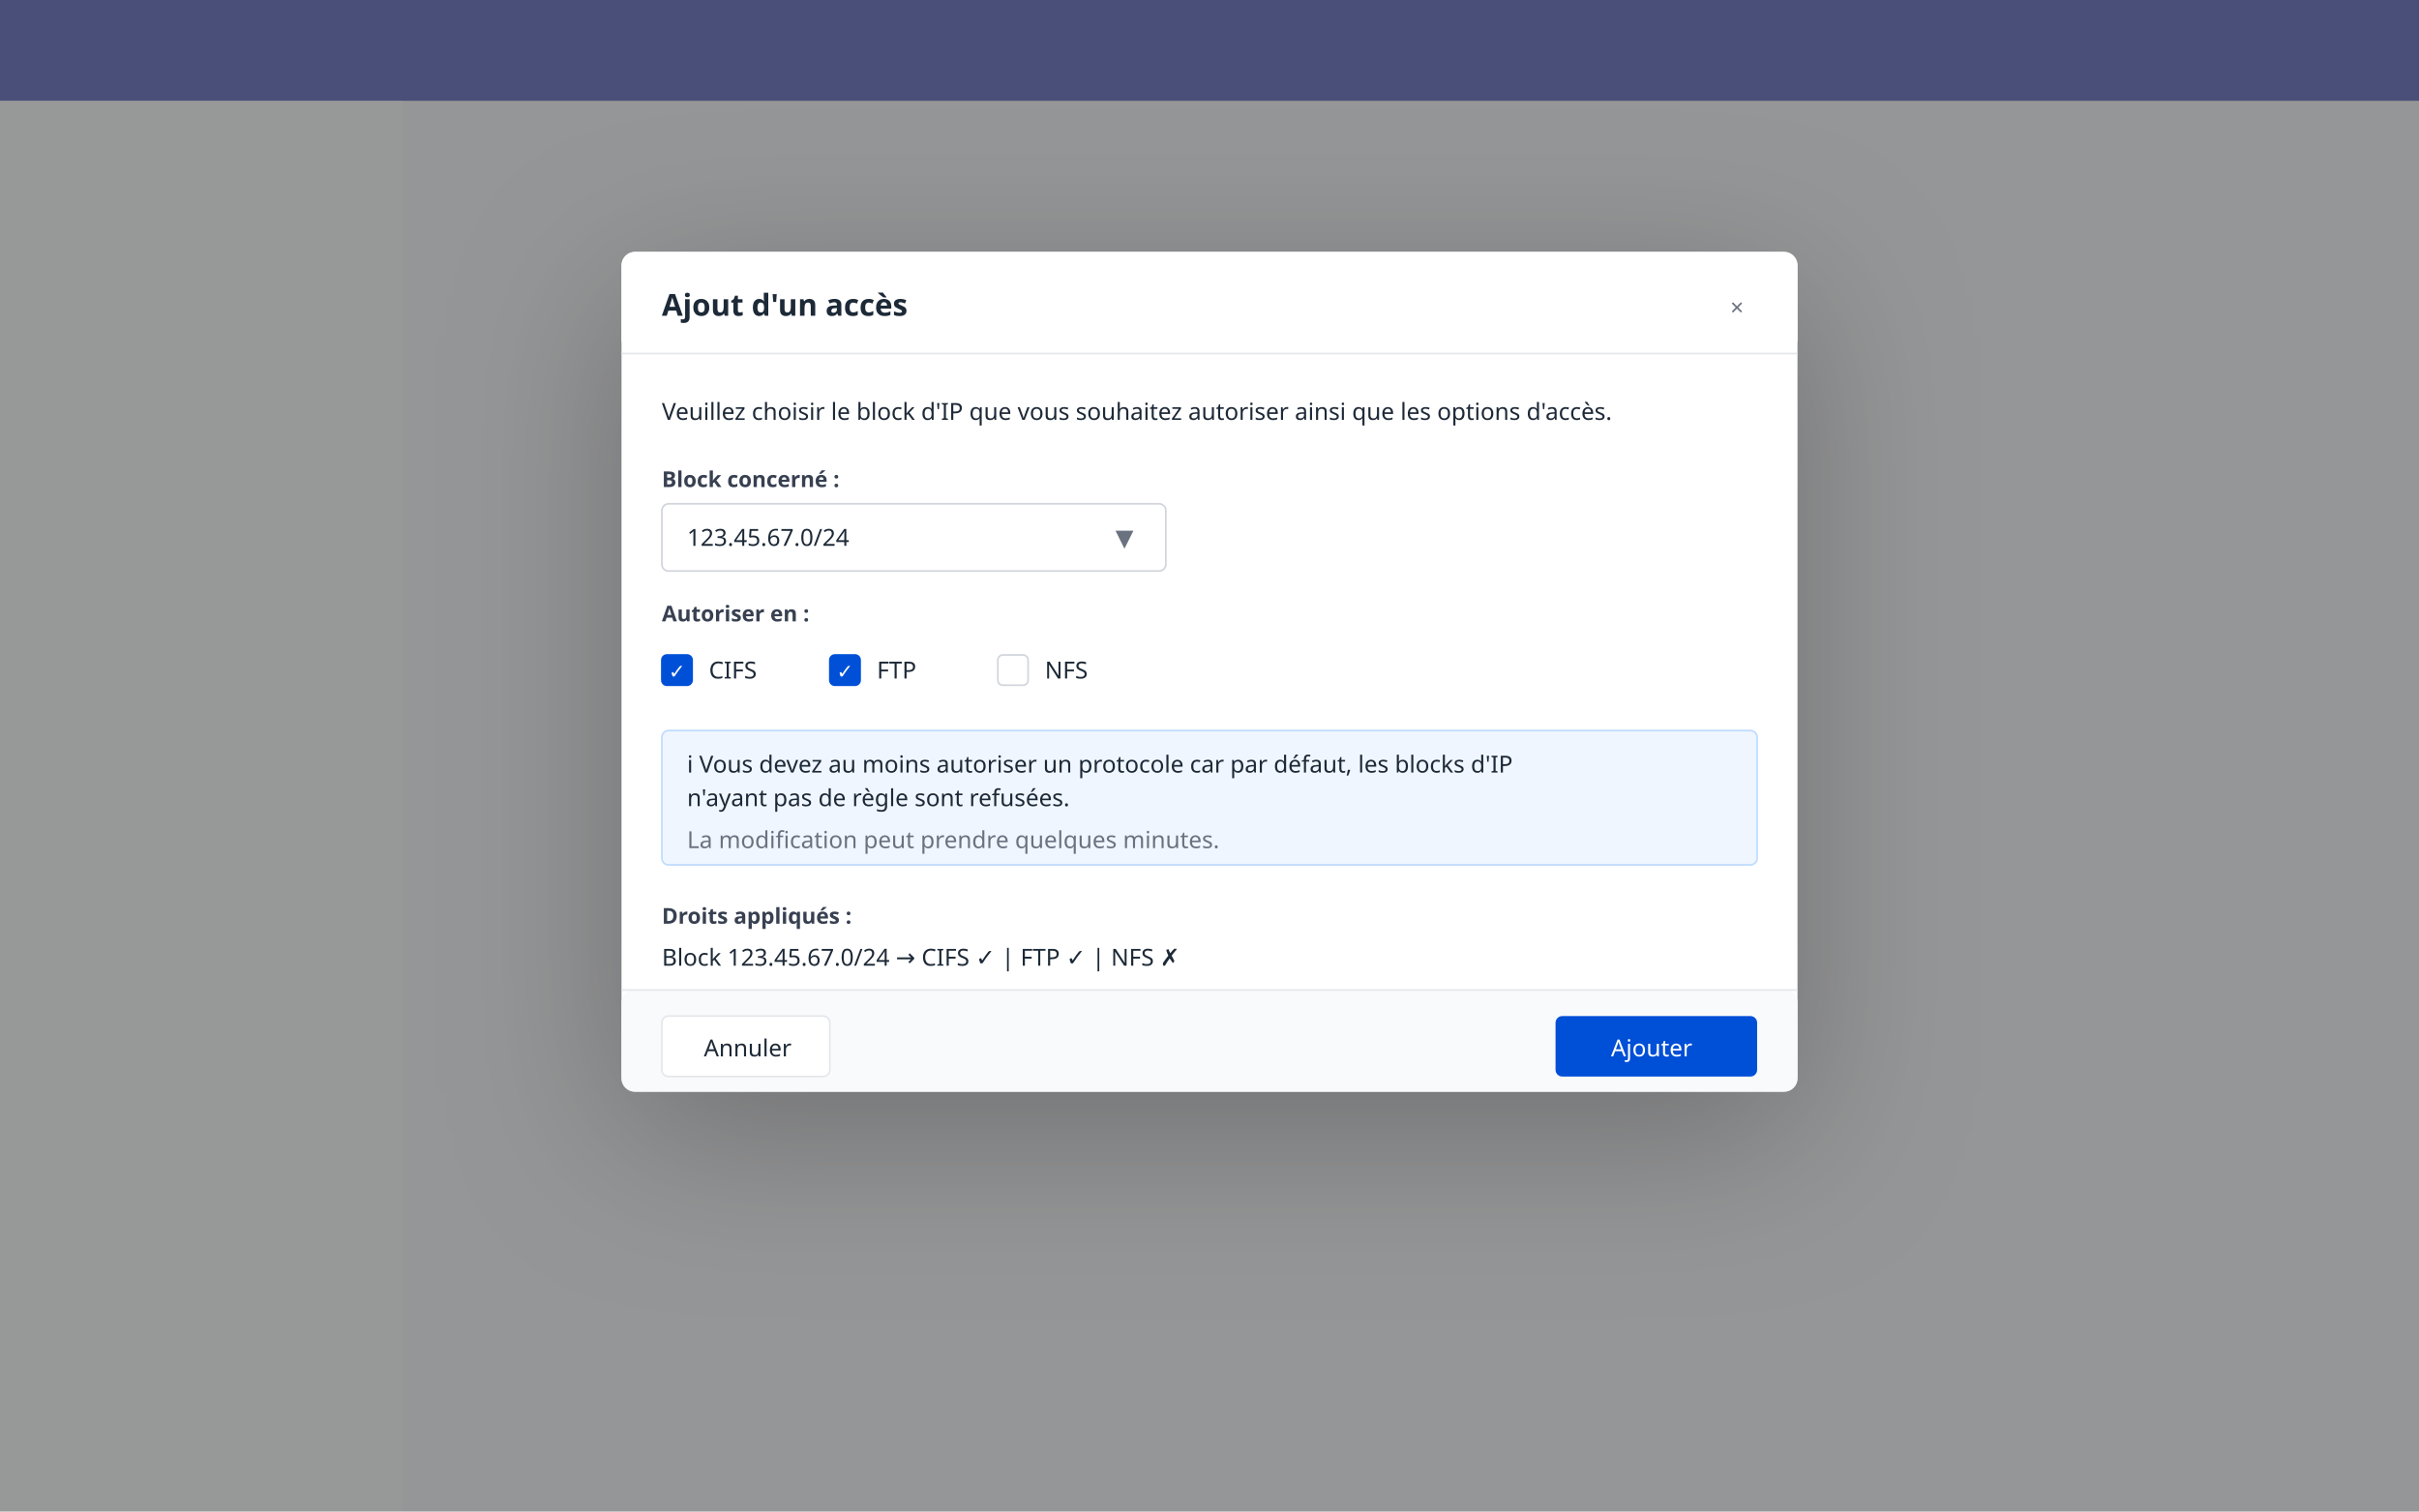
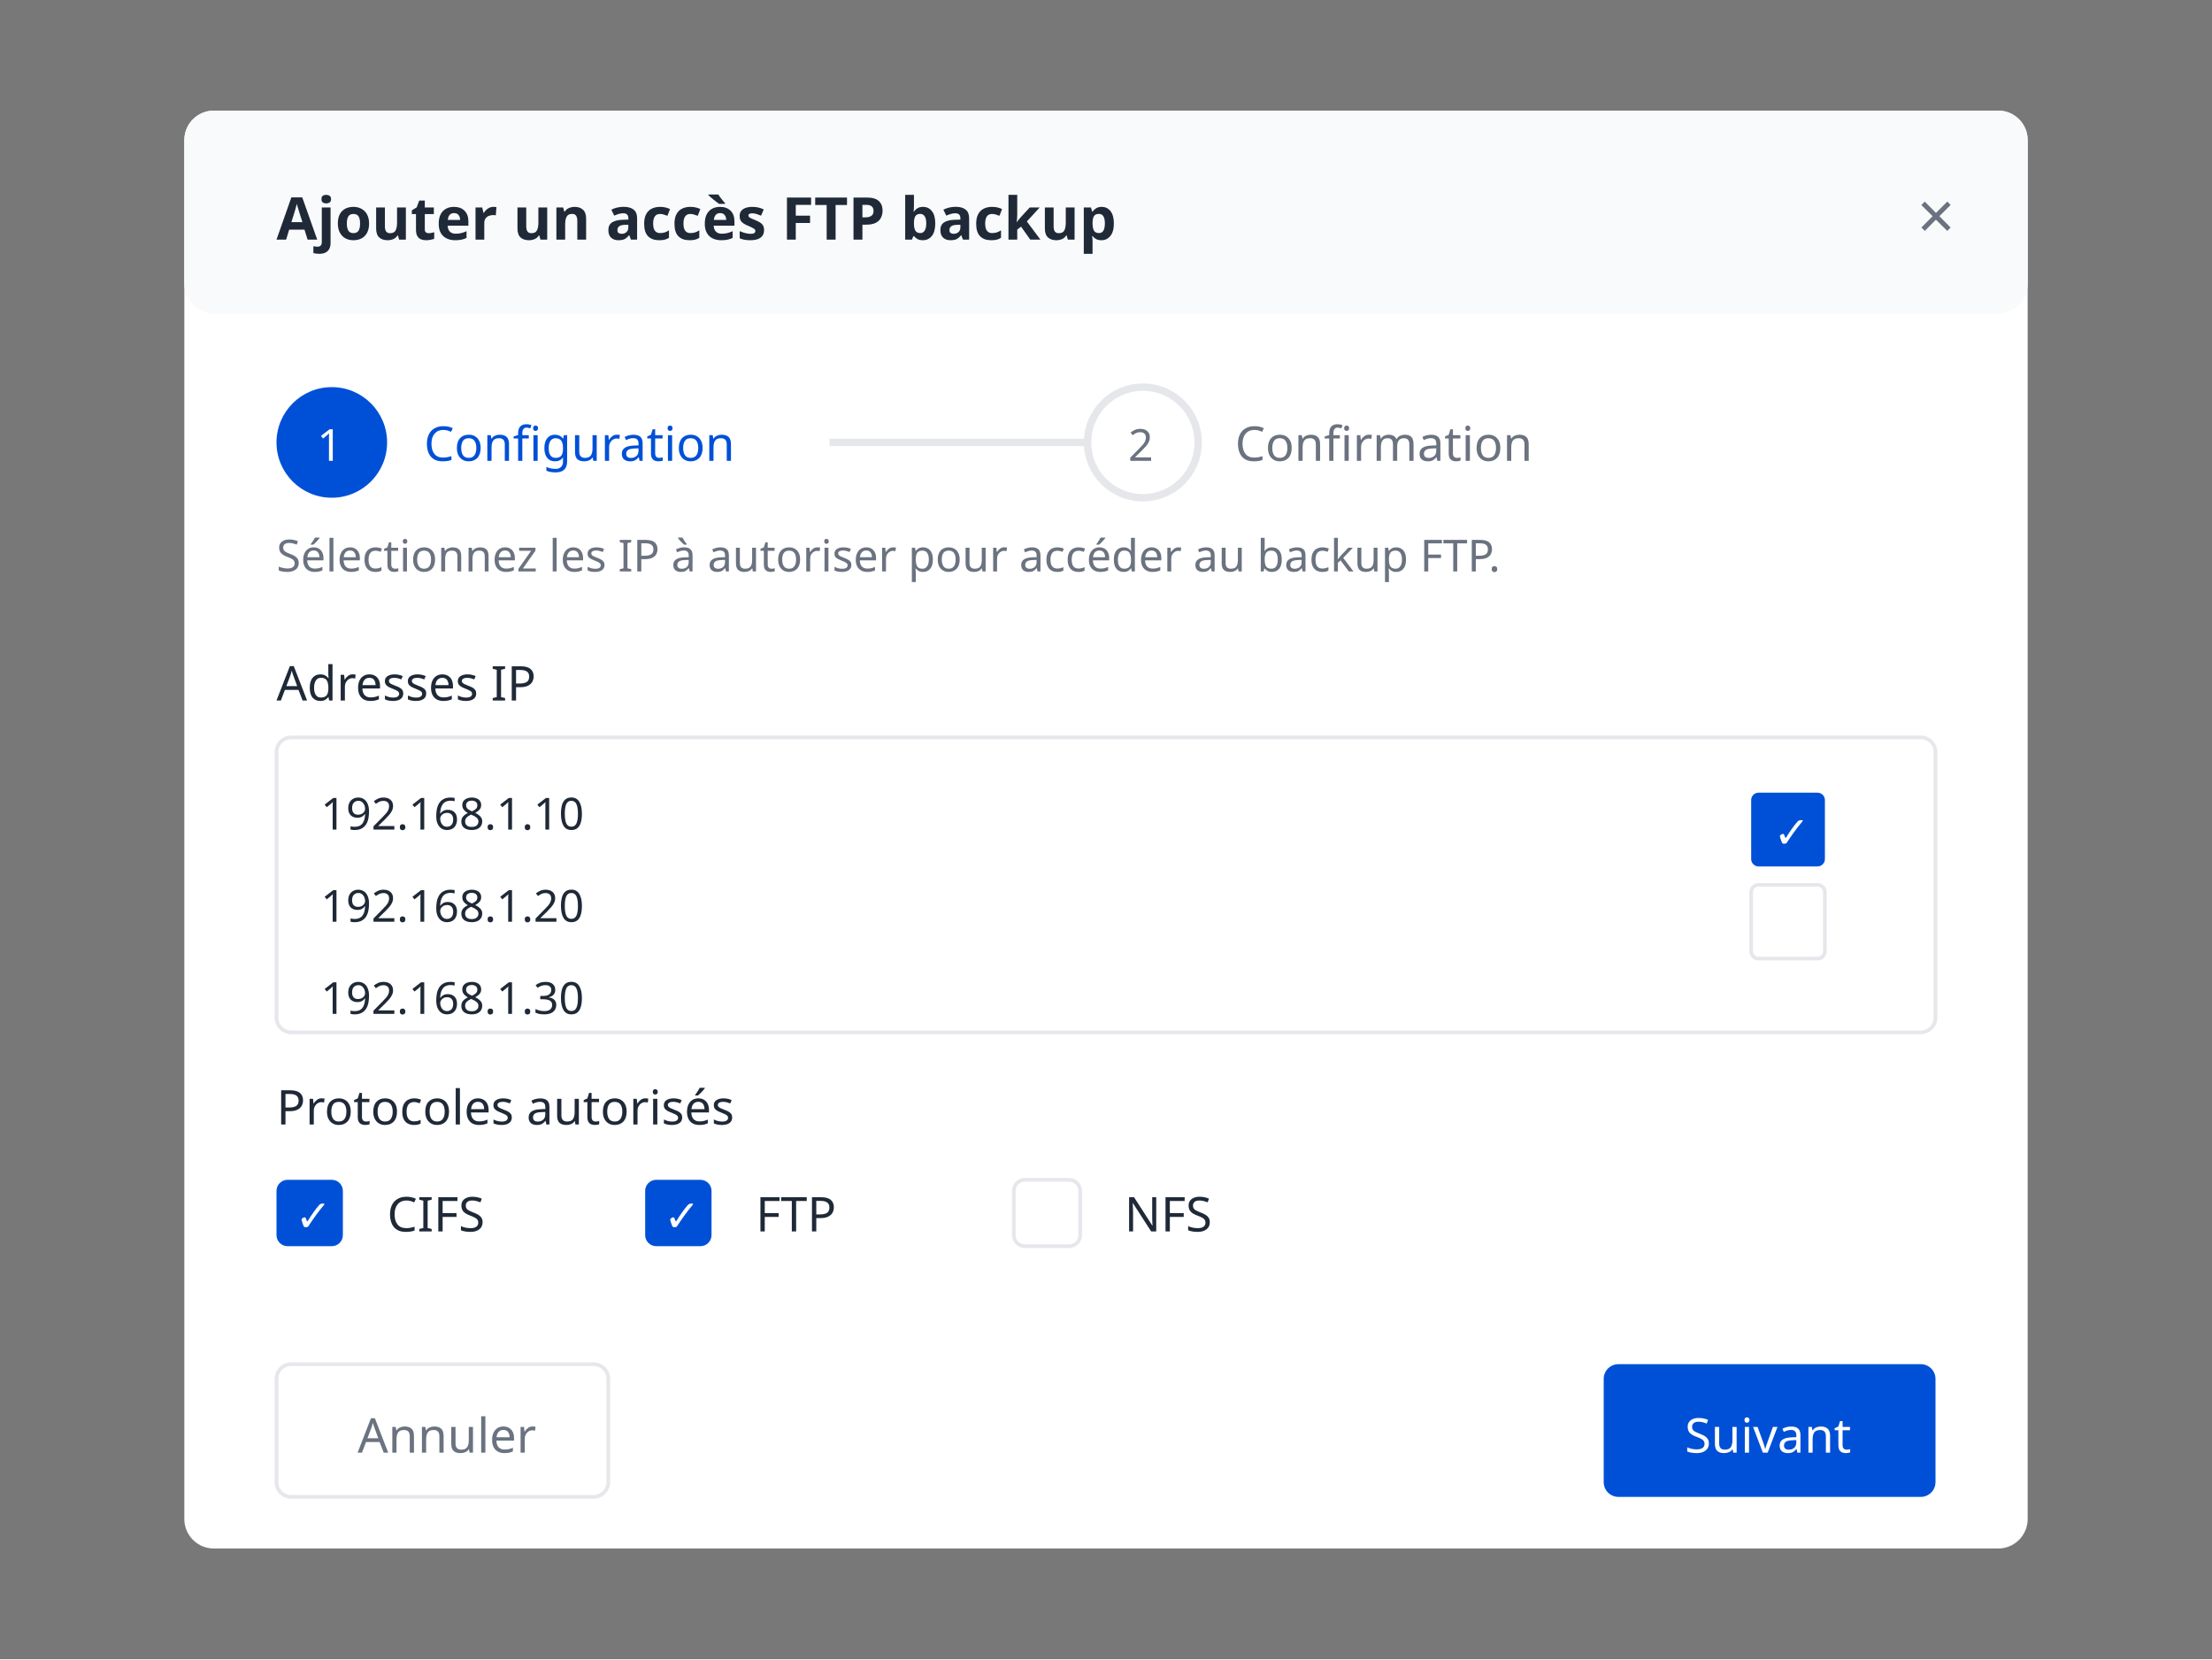
- <svg xmlns="http://www.w3.org/2000/svg" viewBox="0 0 1440 900" width="1440" height="900">
-   <defs>
-     <style>
-       .bg-header { fill: #000E9C; }
-       .bg-muted { fill: #F9FAFB; }
-       .bg-white { fill: #FFFFFF; }
-       .bg-primary { fill: #0050D7; }
-       .text-body { font-family: 'Source Sans Pro', sans-serif; font-size: 14px; fill: #1F2937; }
-       .text-muted { font-family: 'Source Sans Pro', sans-serif; font-size: 14px; fill: #6B7280; }
-       .text-white { font-family: 'Source Sans Pro', sans-serif; fill: #FFFFFF; }
-       .text-h2 { font-family: 'Source Sans Pro', sans-serif; font-size: 18px; font-weight: 600; fill: #1F2937; }
-       .text-label { font-family: 'Source Sans Pro', sans-serif; font-size: 13px; font-weight: 600; fill: #374151; }
-       .border { stroke: #E5E7EB; stroke-width: 1; fill: none; }
-       .btn-primary { fill: #0050D7; }
-       .btn-default { fill: #FFFFFF; stroke: #E5E7EB; }
-       .btn-text { font-family: 'Source Sans Pro', sans-serif; font-size: 14px; fill: #1F2937; }
-       .btn-text-white { font-family: 'Source Sans Pro', sans-serif; font-size: 14px; fill: #FFFFFF; }
-       .input-field { fill: #FFFFFF; stroke: #D1D5DB; }
-       .checkbox { fill: #FFFFFF; stroke: #D1D5DB; }
-       .checkbox-checked { fill: #0050D7; stroke: #0050D7; }
-       .modal-shadow { filter: drop-shadow(0 25px 50px rgba(0,0,0,0.25)); }
-     </style>
-   </defs>
-   <rect width="1440" height="900" class="bg-muted" />
-   <rect width="1440" height="60" class="bg-header" opacity="0.5" />
-   <rect x="0" y="60" width="240" height="840" class="bg-white" opacity="0.5" />
-   <rect width="1440" height="900" fill="#000000" opacity="0.4" />
-   <g transform="translate(370, 150)" class="modal-shadow">
-     <rect width="700" height="500" rx="8" class="bg-white" />
-     <rect width="700" height="60" rx="8" class="bg-white" />
-     <text x="24" y="38" class="text-h2">Ajout d'un accès</text>
-     <text x="660" y="38" class="text-muted" font-size="20" style="cursor: pointer;">×</text>
-     <rect x="0" y="60" width="700" height="1" fill="#E5E7EB" />
-     <g transform="translate(24, 85)">
-       <text x="0" y="15" class="text-body">Veuillez choisir le block d'IP que vous souhaitez autoriser ainsi que les options d'accès.</text>
-       <text x="0" y="55" class="text-label">Block concerné :</text>
-       <rect x="0" y="65" width="300" height="40" rx="4" class="input-field" />
-       <text x="15" y="90" class="text-body">123.45.67.0/24</text>
-       <text x="270" y="90" class="text-muted">▼</text>
-       <text x="0" y="135" class="text-label">Autoriser en :</text>
-       <g transform="translate(0, 155)">
-         <rect x="0" y="0" width="18" height="18" rx="3" class="checkbox-checked" />
-         <text x="4" y="14" class="text-white" font-size="12">✓</text>
-         <text x="28" y="14" class="text-body">CIFS</text>
-         <rect x="100" y="0" width="18" height="18" rx="3" class="checkbox-checked" />
-         <text x="104" y="14" class="text-white" font-size="12">✓</text>
-         <text x="128" y="14" class="text-body">FTP</text>
-         <rect x="200" y="0" width="18" height="18" rx="3" class="checkbox" />
-         <text x="228" y="14" class="text-body">NFS</text>
-       </g>
-       <rect x="0" y="200" width="652" height="80" rx="4" fill="#EFF6FF" stroke="#BFDBFE" />
-       <text x="15" y="225" class="text-body" font-size="13">ℹ Vous devez au moins autoriser un protocole car par défaut, les blocks d'IP</text>
-       <text x="15" y="245" class="text-body" font-size="13">n'ayant pas de règle sont refusées.</text>
-       <text x="15" y="270" class="text-muted" font-size="12">La modification peut prendre quelques minutes.</text>
-       <text x="0" y="315" class="text-label">Droits appliqués :</text>
-       <text x="0" y="340" class="text-body">Block 123.45.67.0/24 → CIFS ✓ | FTP ✓ | NFS ✗</text>
-     </g>
-     <rect x="0" y="439" width="700" height="61" rx="8" fill="#F9FAFB" />
-     <rect x="0" y="439" width="700" height="1" fill="#E5E7EB" />
-     <g transform="translate(24, 455)">
-       <rect x="0" y="0" width="100" height="36" rx="4" class="btn-default" />
-       <text x="25" y="24" class="btn-text">Annuler</text>
-       <rect x="532" y="0" width="120" height="36" rx="4" class="btn-primary" />
-       <text x="565" y="24" class="btn-text-white">Ajouter</text>
+ <svg xmlns="http://www.w3.org/2000/svg" width="600" height="450" viewBox="0 0 600 450" fill="none">
+   <rect width="600" height="450" fill="black" fill-opacity="0.5" />
+   <rect x="50" y="30" width="500" height="390" rx="8" fill="white" />
+   <rect x="50" y="30" width="500" height="55" rx="8" fill="#F9FAFB" />
+   <text x="75" y="65" fill="#1F2937" font-family="system-ui, sans-serif" font-size="16" font-weight="600">Ajouter un accès FTP backup</text>
+   <text x="520" y="65" fill="#6B7280" font-family="system-ui, sans-serif" font-size="18" cursor="pointer">×</text>
+   <g transform="translate(75, 105)">
+     <circle cx="15" cy="15" r="15" fill="#0050D7" />
+     <text x="11" y="20" fill="white" font-family="system-ui, sans-serif" font-size="12" font-weight="500">1</text>
+     <text x="40" y="20" fill="#0050D7" font-family="system-ui, sans-serif" font-size="13" font-weight="500">Configuration</text>
+     <line x1="150" y1="15" x2="220" y2="15" stroke="#E5E7EB" stroke-width="2" />
+     <circle cx="235" cy="15" r="15" fill="white" stroke="#E5E7EB" stroke-width="2" />
+     <text x="231" y="20" fill="#6B7280" font-family="system-ui, sans-serif" font-size="12">2</text>
+     <text x="260" y="20" fill="#6B7280" font-family="system-ui, sans-serif" font-size="13">Confirmation</text>
+   </g>
+   <g transform="translate(75, 155)">
+     <text x="0" y="0" fill="#6B7280" font-family="system-ui, sans-serif" font-size="12">Sélectionnez les IP à autoriser pour accéder au backup FTP.</text>
+     <text x="0" y="35" fill="#1F2937" font-family="system-ui, sans-serif" font-size="13" font-weight="500">Adresses IP</text>
+     <rect x="0" y="45" width="450" height="80" rx="4" fill="white" stroke="#E5E7EB" />
+     <text x="12" y="70" fill="#1F2937" font-family="system-ui, sans-serif" font-size="12">192.168.1.10</text>
+     <rect x="400" y="60" width="20" height="20" rx="2" fill="#0050D7" />
+     <text x="406" y="75" fill="white" font-family="system-ui, sans-serif" font-size="12">✓</text>
+     <text x="12" y="95" fill="#1F2937" font-family="system-ui, sans-serif" font-size="12">192.168.1.20</text>
+     <rect x="400" y="85" width="20" height="20" rx="2" fill="white" stroke="#E5E7EB" />
+     <text x="12" y="120" fill="#1F2937" font-family="system-ui, sans-serif" font-size="12">192.168.1.30</text>
+     <text x="0" y="150" fill="#1F2937" font-family="system-ui, sans-serif" font-size="13" font-weight="500">Protocoles autorisés</text>
+     <g transform="translate(0, 165)">
+       <rect x="0" y="0" width="18" height="18" rx="3" fill="#0050D7" />
+       <text x="5" y="14" fill="white" font-family="system-ui, sans-serif" font-size="12">✓</text>
+       <text x="30" y="14" fill="#1F2937" font-family="system-ui, sans-serif" font-size="13">CIFS</text>
+       <rect x="100" y="0" width="18" height="18" rx="3" fill="#0050D7" />
+       <text x="105" y="14" fill="white" font-family="system-ui, sans-serif" font-size="12">✓</text>
+       <text x="130" y="14" fill="#1F2937" font-family="system-ui, sans-serif" font-size="13">FTP</text>
+       <rect x="200" y="0" width="18" height="18" rx="3" fill="white" stroke="#E5E7EB" />
+       <text x="230" y="14" fill="#1F2937" font-family="system-ui, sans-serif" font-size="13">NFS</text>
    </g>
  </g>
+   <g transform="translate(75, 370)">
+     <rect x="0" y="0" width="90" height="36" rx="4" fill="white" stroke="#E5E7EB" />
+     <text x="22" y="24" fill="#6B7280" font-family="system-ui, sans-serif" font-size="13">Annuler</text>
+     <rect x="360" y="0" width="90" height="36" rx="4" fill="#0050D7" />
+     <text x="382" y="24" fill="white" font-family="system-ui, sans-serif" font-size="13">Suivant</text>
+   </g>
</svg>
